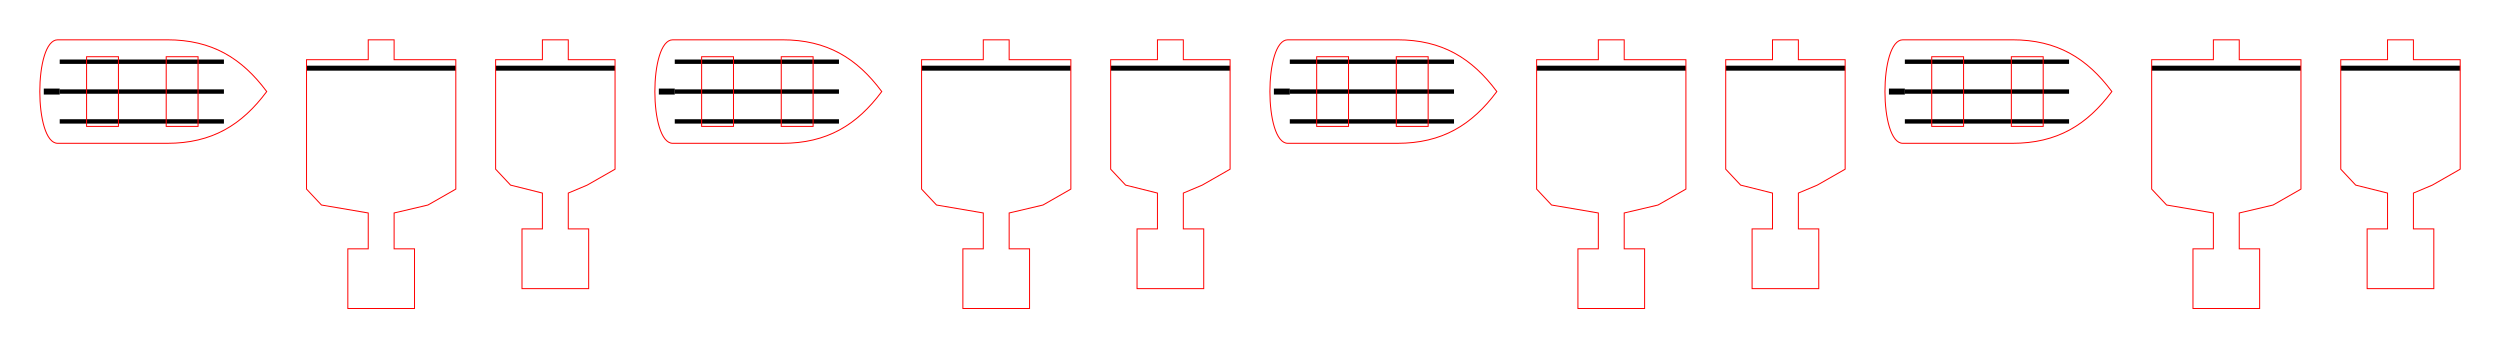
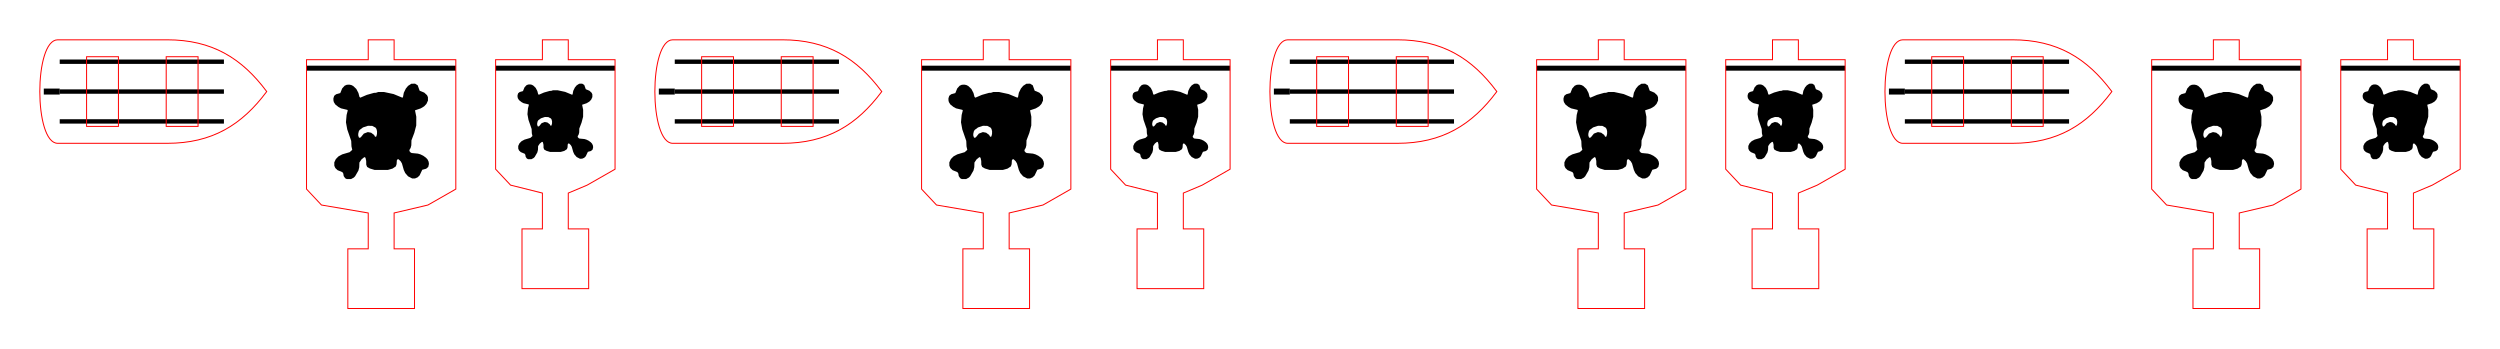
<svg xmlns="http://www.w3.org/2000/svg" width="251.2mm" height="35mm" viewBox="0 0 251.2 35">
  <g id="RASTER" class="layer-raster" fill="#000000" fill-rule="nonzero" stroke="none">
    <g class="piece" data-piece="ship-CRUMBLE-hull">
      <path d="M6 5.98L22.5 5.98L22.5 6.42L6 6.42Z" />
      <path d="M6 8.98L22.5 8.98L22.5 9.42L6 9.42Z" />
      <path d="M6 11.98L22.5 11.98L22.5 12.42L6 12.42Z" />
      <path d="M4.4 8.9L6 8.9L6 9.5L4.4 9.5Z" />
    </g>
    <g class="piece" data-piece="ship-CRUMBLE-main">
      <path d="M30.8 6.6L45.8 6.6L45.8 7.1L30.8 7.1Z" />
+       <path d="M41.331 8.416L41.703 8.405L41.97 8.57L42.165 9.114L42.63 9.307L42.907 9.564L42.998 9.762L43.002 10.107L42.846 10.444L42.615 10.687L42.268 10.894L41.699 11.085L41.83 11.731L41.824 12.608L41.627 13.356L41.343 14.1L41.329 14.6L41.261 14.861L41.146 15.054L41.138 15.177L41.259 15.323L41.37 15.376L41.989 15.436L42.243 15.51L42.533 15.652L42.794 15.843L42.963 16.024L43.068 16.248L43.1 16.474L43.031 16.774L42.821 16.955L42.43 17.058L42.159 17.629L41.96 17.82L41.701 17.931L41.421 17.935L41.002 17.717L40.716 17.386L40.573 17.078L40.386 16.423L40.256 16.203L40.046 16.001L39.954 15.999L39.872 16.122L39.851 16.492L39.771 16.721L39.438 16.942L38.974 17.074L37.638 17.074L37.165 16.93L36.89 16.774L36.801 16.554L36.795 16.17L36.725 15.849L36.614 15.783L36.329 16.011L36.113 16.33L36.096 16.807L36.014 17.136L35.683 17.709L35.55 17.843L35.27 17.995L34.847 17.995L34.684 17.91L34.534 17.691L34.495 17.442L34.409 17.302L33.916 17.097L33.694 16.887L33.593 16.659L33.589 16.314L33.747 15.979L34.014 15.711L34.389 15.51L35.135 15.29L35.394 15.056L35.315 14.711L35.291 14.16L34.89 12.999L34.761 12.285L34.826 11.55L34.943 11.095L34.898 11.038L34.267 10.888L34.012 10.752L33.692 10.497L33.542 10.257L33.501 10.072L33.501 9.875L33.581 9.626L33.774 9.47L34.191 9.353L34.382 8.886L34.625 8.615L34.839 8.52L35.089 8.504L35.297 8.543L35.488 8.64L35.805 8.94L36.016 9.344L36.119 9.735L36.203 9.815L36.859 9.534L37.58 9.33L37.778 9.322L38.008 9.244L38.583 9.244L39.547 9.451L40.431 9.817L40.492 9.756L40.573 9.322L40.782 8.894L41.006 8.625ZM36.966 12.641L36.472 12.805L36.131 13.06L36.049 13.204L35.994 13.457L35.998 13.638L36.072 13.831L36.172 13.841L36.261 13.786L36.557 13.424L36.96 13.272L37.288 13.334L37.593 13.564L37.677 13.726L37.759 13.743L37.819 13.699L37.88 13.453L37.884 13.19L37.827 12.96L37.736 12.824L37.399 12.647Z" />
    </g>
    <g class="piece" data-piece="ship-CRUMBLE-fore">
      <path d="M49.8 6.6L61.8 6.6L61.8 7.1L49.8 7.1Z" />
+       <path d="M58.199 8.412L58.494 8.404L58.705 8.534L58.86 8.965L59.228 9.118L59.447 9.322L59.519 9.478L59.522 9.751L59.399 10.018L59.216 10.21L58.941 10.374L58.491 10.526L58.595 11.037L58.59 11.731L58.434 12.324L58.209 12.913L58.198 13.308L58.144 13.515L58.053 13.668L58.047 13.765L58.143 13.881L58.23 13.923L58.72 13.97L58.922 14.029L59.151 14.141L59.358 14.292L59.491 14.436L59.574 14.613L59.6 14.792L59.545 15.029L59.379 15.173L59.07 15.254L58.855 15.706L58.697 15.858L58.492 15.945L58.271 15.949L57.939 15.776L57.713 15.514L57.599 15.27L57.451 14.751L57.349 14.577L57.183 14.418L57.109 14.416L57.044 14.514L57.028 14.806L56.965 14.987L56.701 15.163L56.333 15.267L55.276 15.267L54.902 15.153L54.684 15.029L54.614 14.855L54.609 14.551L54.553 14.297L54.465 14.245L54.239 14.426L54.068 14.678L54.055 15.055L53.99 15.316L53.728 15.77L53.623 15.875L53.401 15.996L53.066 15.996L52.938 15.929L52.819 15.755L52.788 15.558L52.72 15.448L52.329 15.285L52.153 15.119L52.074 14.938L52.071 14.665L52.196 14.4L52.407 14.188L52.703 14.029L53.294 13.855L53.499 13.669L53.437 13.396L53.418 12.96L53.1 12.041L52.998 11.476L53.05 10.894L53.143 10.534L53.107 10.488L52.607 10.37L52.406 10.262L52.152 10.06L52.033 9.87L52.001 9.724L52.001 9.567L52.064 9.371L52.217 9.247L52.547 9.154L52.699 8.785L52.891 8.57L53.06 8.495L53.258 8.482L53.423 8.513L53.574 8.59L53.824 8.827L53.992 9.148L54.073 9.457L54.14 9.52L54.659 9.297L55.23 9.136L55.386 9.13L55.569 9.068L56.024 9.068L56.787 9.232L57.487 9.522L57.536 9.473L57.599 9.13L57.765 8.791L57.942 8.578ZM54.744 11.757L54.353 11.888L54.083 12.089L54.018 12.203L53.974 12.403L53.977 12.547L54.036 12.699L54.116 12.708L54.186 12.664L54.42 12.377L54.739 12.257L54.999 12.306L55.24 12.488L55.307 12.617L55.372 12.63L55.419 12.595L55.468 12.4L55.471 12.192L55.425 12.01L55.354 11.902L55.087 11.762Z" />
    </g>
    <g class="piece" data-piece="ship-BISCOTTI-hull">
      <path d="M67.8 5.98L84.3 5.98L84.3 6.42L67.8 6.42Z" />
      <path d="M67.8 8.98L84.3 8.98L84.3 9.42L67.8 9.42Z" />
      <path d="M67.8 11.98L84.3 11.98L84.3 12.42L67.8 12.42Z" />
      <path d="M66.2 8.9L67.8 8.9L67.8 9.5L66.2 9.5Z" />
    </g>
    <g class="piece" data-piece="ship-BISCOTTI-main">
      <path d="M92.6 6.6L107.6 6.6L107.6 7.1L92.6 7.1Z" />
+       <path d="M103.131 8.416L103.503 8.405L103.77 8.57L103.965 9.114L104.43 9.307L104.707 9.564L104.798 9.762L104.802 10.107L104.646 10.444L104.415 10.687L104.068 10.894L103.499 11.085L103.63 11.731L103.624 12.608L103.427 13.356L103.143 14.1L103.129 14.6L103.061 14.861L102.946 15.054L102.938 15.177L103.059 15.323L103.17 15.376L103.789 15.436L104.043 15.51L104.333 15.652L104.594 15.843L104.763 16.024L104.868 16.248L104.9 16.474L104.831 16.774L104.621 16.955L104.23 17.058L103.959 17.629L103.76 17.82L103.501 17.931L103.221 17.935L102.802 17.717L102.516 17.386L102.373 17.078L102.186 16.423L102.056 16.203L101.846 16.001L101.754 15.999L101.672 16.122L101.651 16.492L101.571 16.721L101.238 16.942L100.774 17.074L99.438 17.074L98.965 16.93L98.69 16.774L98.601 16.554L98.595 16.17L98.525 15.849L98.414 15.783L98.129 16.011L97.913 16.33L97.896 16.807L97.814 17.136L97.483 17.709L97.35 17.843L97.07 17.995L96.647 17.995L96.484 17.91L96.334 17.691L96.295 17.442L96.209 17.302L95.716 17.097L95.494 16.887L95.393 16.659L95.389 16.314L95.547 15.979L95.814 15.711L96.189 15.51L96.935 15.29L97.194 15.056L97.115 14.711L97.091 14.16L96.69 12.999L96.561 12.285L96.626 11.55L96.743 11.095L96.698 11.038L96.067 10.888L95.812 10.752L95.492 10.497L95.342 10.257L95.301 10.072L95.301 9.875L95.381 9.626L95.574 9.47L95.991 9.353L96.182 8.886L96.425 8.615L96.639 8.52L96.889 8.504L97.097 8.543L97.288 8.64L97.605 8.94L97.816 9.344L97.919 9.735L98.003 9.815L98.659 9.534L99.38 9.33L99.578 9.322L99.808 9.244L100.383 9.244L101.347 9.451L102.231 9.817L102.292 9.756L102.373 9.322L102.582 8.894L102.806 8.625ZM98.766 12.641L98.272 12.805L97.931 13.06L97.849 13.204L97.794 13.457L97.798 13.638L97.872 13.831L97.972 13.841L98.061 13.786L98.357 13.424L98.76 13.272L99.088 13.334L99.393 13.564L99.477 13.726L99.559 13.743L99.619 13.699L99.68 13.453L99.684 13.19L99.627 12.96L99.536 12.824L99.199 12.647Z" />
    </g>
    <g class="piece" data-piece="ship-BISCOTTI-fore">
      <path d="M111.6 6.6L123.6 6.6L123.6 7.1L111.6 7.1Z" />
+       <path d="M119.999 8.412L120.294 8.404L120.505 8.534L120.66 8.965L121.028 9.118L121.247 9.322L121.319 9.478L121.322 9.751L121.199 10.018L121.016 10.21L120.741 10.374L120.291 10.526L120.395 11.037L120.39 11.731L120.234 12.324L120.009 12.913L119.998 13.308L119.944 13.515L119.853 13.668L119.847 13.765L119.943 13.881L120.03 13.923L120.52 13.97L120.722 14.029L120.951 14.141L121.158 14.292L121.291 14.436L121.374 14.613L121.4 14.792L121.345 15.029L121.179 15.173L120.87 15.254L120.655 15.706L120.497 15.858L120.292 15.945L120.071 15.949L119.739 15.776L119.513 15.514L119.399 15.27L119.251 14.751L119.149 14.577L118.983 14.418L118.909 14.416L118.844 14.514L118.828 14.806L118.765 14.987L118.501 15.163L118.133 15.267L117.076 15.267L116.702 15.153L116.484 15.029L116.414 14.855L116.409 14.551L116.353 14.297L116.265 14.245L116.039 14.426L115.868 14.678L115.855 15.055L115.79 15.316L115.528 15.77L115.423 15.875L115.201 15.996L114.866 15.996L114.738 15.929L114.619 15.755L114.588 15.558L114.52 15.448L114.129 15.285L113.953 15.119L113.874 14.938L113.871 14.665L113.996 14.4L114.207 14.188L114.503 14.029L115.094 13.855L115.299 13.669L115.237 13.396L115.218 12.96L114.9 12.041L114.798 11.476L114.85 10.894L114.943 10.534L114.907 10.488L114.407 10.37L114.206 10.262L113.952 10.06L113.833 9.87L113.801 9.724L113.801 9.567L113.864 9.371L114.017 9.247L114.347 9.154L114.499 8.785L114.691 8.57L114.86 8.495L115.058 8.482L115.223 8.513L115.374 8.59L115.624 8.827L115.792 9.148L115.873 9.457L115.94 9.52L116.459 9.297L117.03 9.136L117.186 9.13L117.369 9.068L117.824 9.068L118.587 9.232L119.287 9.522L119.336 9.473L119.399 9.13L119.565 8.791L119.742 8.578ZM116.544 11.757L116.153 11.888L115.883 12.089L115.818 12.203L115.774 12.403L115.777 12.547L115.836 12.699L115.916 12.708L115.986 12.664L116.22 12.377L116.539 12.257L116.799 12.306L117.04 12.488L117.107 12.617L117.172 12.63L117.219 12.595L117.268 12.4L117.271 12.192L117.225 12.01L117.154 11.902L116.887 11.762Z" />
    </g>
    <g class="piece" data-piece="ship-GINGERSNAP-hull">
      <path d="M129.6 5.98L146.1 5.98L146.1 6.42L129.6 6.42Z" />
      <path d="M129.6 8.98L146.1 8.98L146.1 9.42L129.6 9.42Z" />
      <path d="M129.6 11.98L146.1 11.98L146.1 12.42L129.6 12.42Z" />
      <path d="M128 8.9L129.6 8.9L129.6 9.5L128 9.5Z" />
    </g>
    <g class="piece" data-piece="ship-GINGERSNAP-main">
      <path d="M154.4 6.6L169.4 6.6L169.4 7.1L154.4 7.1Z" />
+       <path d="M164.931 8.416L165.303 8.405L165.57 8.57L165.765 9.114L166.23 9.307L166.507 9.564L166.598 9.762L166.602 10.107L166.446 10.444L166.215 10.687L165.868 10.894L165.299 11.085L165.43 11.731L165.424 12.608L165.227 13.356L164.943 14.1L164.929 14.6L164.861 14.861L164.746 15.054L164.738 15.177L164.859 15.323L164.97 15.376L165.589 15.436L165.843 15.51L166.133 15.652L166.394 15.843L166.563 16.024L166.668 16.248L166.7 16.474L166.631 16.774L166.421 16.955L166.03 17.058L165.759 17.629L165.56 17.82L165.301 17.931L165.021 17.935L164.602 17.717L164.316 17.386L164.173 17.078L163.986 16.423L163.856 16.203L163.646 16.001L163.554 15.999L163.472 16.122L163.451 16.492L163.371 16.721L163.038 16.942L162.574 17.074L161.238 17.074L160.765 16.93L160.49 16.774L160.401 16.554L160.395 16.17L160.325 15.849L160.214 15.783L159.929 16.011L159.713 16.33L159.696 16.807L159.614 17.136L159.283 17.709L159.15 17.843L158.87 17.995L158.447 17.995L158.284 17.91L158.134 17.691L158.095 17.442L158.009 17.302L157.516 17.097L157.294 16.887L157.193 16.659L157.189 16.314L157.347 15.979L157.614 15.711L157.989 15.51L158.735 15.29L158.994 15.056L158.915 14.711L158.891 14.16L158.49 12.999L158.361 12.285L158.426 11.55L158.543 11.095L158.498 11.038L157.867 10.888L157.612 10.752L157.292 10.497L157.142 10.257L157.101 10.072L157.101 9.875L157.181 9.626L157.374 9.47L157.791 9.353L157.982 8.886L158.225 8.615L158.439 8.52L158.689 8.504L158.897 8.543L159.088 8.64L159.405 8.94L159.616 9.344L159.719 9.735L159.803 9.815L160.459 9.534L161.18 9.33L161.378 9.322L161.608 9.244L162.183 9.244L163.147 9.451L164.031 9.817L164.092 9.756L164.173 9.322L164.382 8.894L164.606 8.625ZM160.566 12.641L160.072 12.805L159.731 13.06L159.649 13.204L159.594 13.457L159.598 13.638L159.672 13.831L159.772 13.841L159.861 13.786L160.157 13.424L160.56 13.272L160.888 13.334L161.193 13.564L161.277 13.726L161.359 13.743L161.419 13.699L161.48 13.453L161.484 13.19L161.427 12.96L161.336 12.824L160.999 12.647Z" />
    </g>
    <g class="piece" data-piece="ship-GINGERSNAP-fore">
      <path d="M173.4 6.6L185.4 6.6L185.4 7.1L173.4 7.1Z" />
+       <path d="M181.799 8.412L182.094 8.404L182.305 8.534L182.46 8.965L182.828 9.118L183.047 9.322L183.119 9.478L183.122 9.751L182.999 10.018L182.816 10.21L182.541 10.374L182.091 10.526L182.195 11.037L182.19 11.731L182.034 12.324L181.809 12.913L181.798 13.308L181.744 13.515L181.653 13.668L181.647 13.765L181.743 13.881L181.83 13.923L182.32 13.97L182.522 14.029L182.751 14.141L182.958 14.292L183.091 14.436L183.174 14.613L183.2 14.792L183.145 15.029L182.979 15.173L182.67 15.254L182.455 15.706L182.297 15.858L182.092 15.945L181.871 15.949L181.539 15.776L181.313 15.514L181.199 15.27L181.051 14.751L180.949 14.577L180.783 14.418L180.709 14.416L180.644 14.514L180.628 14.806L180.565 14.987L180.301 15.163L179.933 15.267L178.876 15.267L178.502 15.153L178.284 15.029L178.214 14.855L178.209 14.551L178.153 14.297L178.065 14.245L177.839 14.426L177.668 14.678L177.655 15.055L177.59 15.316L177.328 15.77L177.223 15.875L177.001 15.996L176.666 15.996L176.538 15.929L176.419 15.755L176.388 15.558L176.32 15.448L175.929 15.285L175.753 15.119L175.674 14.938L175.671 14.665L175.796 14.4L176.007 14.188L176.303 14.029L176.894 13.855L177.099 13.669L177.037 13.396L177.018 12.96L176.7 12.041L176.598 11.476L176.65 10.894L176.743 10.534L176.707 10.488L176.207 10.37L176.006 10.262L175.752 10.06L175.633 9.87L175.601 9.724L175.601 9.567L175.664 9.371L175.817 9.247L176.147 9.154L176.299 8.785L176.491 8.57L176.66 8.495L176.858 8.482L177.023 8.513L177.174 8.59L177.424 8.827L177.592 9.148L177.673 9.457L177.74 9.52L178.259 9.297L178.83 9.136L178.986 9.13L179.169 9.068L179.624 9.068L180.387 9.232L181.087 9.522L181.136 9.473L181.199 9.13L181.365 8.791L181.542 8.578ZM178.344 11.757L177.953 11.888L177.683 12.089L177.618 12.203L177.574 12.403L177.577 12.547L177.636 12.699L177.716 12.708L177.786 12.664L178.02 12.377L178.339 12.257L178.599 12.306L178.84 12.488L178.907 12.617L178.972 12.63L179.019 12.595L179.068 12.4L179.071 12.192L179.025 12.01L178.954 11.902L178.687 11.762Z" />
    </g>
    <g class="piece" data-piece="ship-SHORTBREAD-hull">
      <path d="M191.4 5.98L207.9 5.98L207.9 6.42L191.4 6.42Z" />
      <path d="M191.4 8.98L207.9 8.98L207.9 9.42L191.4 9.42Z" />
      <path d="M191.4 11.98L207.9 11.98L207.9 12.42L191.4 12.42Z" />
      <path d="M189.8 8.9L191.4 8.9L191.4 9.5L189.8 9.5Z" />
    </g>
    <g class="piece" data-piece="ship-SHORTBREAD-main">
      <path d="M216.2 6.6L231.2 6.6L231.2 7.1L216.2 7.1Z" />
+       <path d="M226.731 8.416L227.103 8.405L227.37 8.57L227.565 9.114L228.03 9.307L228.307 9.564L228.398 9.762L228.402 10.107L228.246 10.444L228.015 10.687L227.668 10.894L227.099 11.085L227.23 11.731L227.224 12.608L227.027 13.356L226.743 14.1L226.729 14.6L226.661 14.861L226.546 15.054L226.538 15.177L226.659 15.323L226.77 15.376L227.389 15.436L227.643 15.51L227.933 15.652L228.194 15.843L228.363 16.024L228.468 16.248L228.5 16.474L228.431 16.774L228.221 16.955L227.83 17.058L227.559 17.629L227.36 17.82L227.101 17.931L226.821 17.935L226.402 17.717L226.116 17.386L225.973 17.078L225.786 16.423L225.656 16.203L225.446 16.001L225.354 15.999L225.272 16.122L225.251 16.492L225.171 16.721L224.838 16.942L224.374 17.074L223.038 17.074L222.565 16.93L222.29 16.774L222.201 16.554L222.195 16.17L222.125 15.849L222.014 15.783L221.729 16.011L221.513 16.33L221.496 16.807L221.414 17.136L221.083 17.709L220.95 17.843L220.67 17.995L220.247 17.995L220.084 17.91L219.934 17.691L219.895 17.442L219.809 17.302L219.316 17.097L219.094 16.887L218.993 16.659L218.989 16.314L219.147 15.979L219.414 15.711L219.789 15.51L220.535 15.29L220.794 15.056L220.715 14.711L220.691 14.16L220.29 12.999L220.161 12.285L220.226 11.55L220.343 11.095L220.298 11.038L219.667 10.888L219.412 10.752L219.092 10.497L218.942 10.257L218.901 10.072L218.901 9.875L218.981 9.626L219.174 9.47L219.591 9.353L219.782 8.886L220.025 8.615L220.239 8.52L220.489 8.504L220.697 8.543L220.888 8.64L221.205 8.94L221.416 9.344L221.519 9.735L221.603 9.815L222.259 9.534L222.98 9.33L223.178 9.322L223.408 9.244L223.983 9.244L224.947 9.451L225.831 9.817L225.892 9.756L225.973 9.322L226.182 8.894L226.406 8.625ZM222.366 12.641L221.872 12.805L221.531 13.06L221.449 13.204L221.394 13.457L221.398 13.638L221.472 13.831L221.572 13.841L221.661 13.786L221.957 13.424L222.36 13.272L222.688 13.334L222.993 13.564L223.077 13.726L223.159 13.743L223.219 13.699L223.28 13.453L223.284 13.19L223.227 12.96L223.136 12.824L222.799 12.647Z" />
    </g>
    <g class="piece" data-piece="ship-SHORTBREAD-fore">
      <path d="M235.2 6.6L247.2 6.6L247.2 7.1L235.2 7.1Z" />
+       <path d="M243.599 8.412L243.894 8.404L244.105 8.534L244.26 8.965L244.628 9.118L244.847 9.322L244.919 9.478L244.922 9.751L244.799 10.018L244.616 10.21L244.341 10.374L243.891 10.526L243.995 11.037L243.99 11.731L243.834 12.324L243.609 12.913L243.598 13.308L243.544 13.515L243.453 13.668L243.447 13.765L243.543 13.881L243.63 13.923L244.12 13.97L244.322 14.029L244.551 14.141L244.758 14.292L244.891 14.436L244.974 14.613L245 14.792L244.945 15.029L244.779 15.173L244.47 15.254L244.255 15.706L244.097 15.858L243.892 15.945L243.671 15.949L243.339 15.776L243.113 15.514L242.999 15.27L242.851 14.751L242.749 14.577L242.583 14.418L242.509 14.416L242.444 14.514L242.428 14.806L242.365 14.987L242.101 15.163L241.733 15.267L240.676 15.267L240.302 15.153L240.084 15.029L240.014 14.855L240.009 14.551L239.953 14.297L239.865 14.245L239.639 14.426L239.468 14.678L239.455 15.055L239.39 15.316L239.128 15.77L239.023 15.875L238.801 15.996L238.466 15.996L238.338 15.929L238.219 15.755L238.188 15.558L238.12 15.448L237.729 15.285L237.553 15.119L237.474 14.938L237.471 14.665L237.596 14.4L237.807 14.188L238.103 14.029L238.694 13.855L238.899 13.669L238.837 13.396L238.818 12.96L238.5 12.041L238.398 11.476L238.45 10.894L238.543 10.534L238.507 10.488L238.007 10.37L237.806 10.262L237.552 10.06L237.433 9.87L237.401 9.724L237.401 9.567L237.464 9.371L237.617 9.247L237.947 9.154L238.099 8.785L238.291 8.57L238.46 8.495L238.658 8.482L238.823 8.513L238.974 8.59L239.224 8.827L239.392 9.148L239.473 9.457L239.54 9.52L240.059 9.297L240.63 9.136L240.786 9.13L240.969 9.068L241.424 9.068L242.187 9.232L242.887 9.522L242.936 9.473L242.999 9.13L243.165 8.791L243.342 8.578ZM240.144 11.757L239.753 11.888L239.483 12.089L239.418 12.203L239.374 12.403L239.377 12.547L239.436 12.699L239.516 12.708L239.586 12.664L239.82 12.377L240.139 12.257L240.399 12.306L240.64 12.488L240.707 12.617L240.772 12.63L240.819 12.595L240.868 12.4L240.871 12.192L240.825 12.01L240.754 11.902L240.487 11.762Z" />
    </g>
  </g>
  <g id="CUT" class="layer-cut" fill="none" stroke="#ff0000" stroke-width="0.1">
    <g class="piece" data-piece="ship-CRUMBLE-hull">
      <path d="M5.8 4L16.8 4C21.3 4 24.3 5.84 26.8 9.2C24.3 12.56 21.3 14.4 16.8 14.4L5.8 14.4C3.4 14.4 3.4 4 5.8 4Z" />
      <path d="M8.7 5.7L11.9 5.7L11.9 12.7L8.7 12.7Z" />
      <path d="M16.7 5.7L19.9 5.7L19.9 12.7L16.7 12.7Z" />
    </g>
    <g class="piece" data-piece="ship-CRUMBLE-main">
      <path d="M37 4L39.6 4L39.6 6L45.8 6L45.8 19L43 20.6L39.6 21.4L39.6 25L41.65 25L41.65 31L34.95 31L34.95 25L37 25L37 21.4L32.3 20.6L30.8 19L30.8 6L37 6Z" />
    </g>
    <g class="piece" data-piece="ship-CRUMBLE-fore">
      <path d="M54.5 4L57.1 4L57.1 6L61.8 6L61.8 17L59 18.6L57.1 19.4L57.1 23L59.15 23L59.15 29L52.45 29L52.45 23L54.5 23L54.5 19.4L51.3 18.6L49.8 17L49.8 6L54.5 6Z" />
    </g>
    <g class="piece" data-piece="ship-BISCOTTI-hull">
      <path d="M67.6 4L78.6 4C83.1 4 86.1 5.84 88.6 9.2C86.1 12.56 83.1 14.4 78.6 14.4L67.6 14.4C65.2 14.4 65.2 4 67.6 4Z" />
      <path d="M70.5 5.7L73.7 5.7L73.7 12.7L70.5 12.7Z" />
      <path d="M78.5 5.7L81.7 5.7L81.7 12.7L78.5 12.7Z" />
    </g>
    <g class="piece" data-piece="ship-BISCOTTI-main">
      <path d="M98.8 4L101.4 4L101.4 6L107.6 6L107.6 19L104.8 20.6L101.4 21.4L101.4 25L103.45 25L103.45 31L96.75 31L96.75 25L98.8 25L98.8 21.4L94.1 20.6L92.6 19L92.6 6L98.8 6Z" />
    </g>
    <g class="piece" data-piece="ship-BISCOTTI-fore">
      <path d="M116.3 4L118.9 4L118.9 6L123.6 6L123.6 17L120.8 18.6L118.9 19.4L118.9 23L120.95 23L120.95 29L114.25 29L114.25 23L116.3 23L116.3 19.4L113.1 18.6L111.6 17L111.6 6L116.3 6Z" />
    </g>
    <g class="piece" data-piece="ship-GINGERSNAP-hull">
      <path d="M129.4 4L140.4 4C144.9 4 147.9 5.84 150.4 9.2C147.9 12.56 144.9 14.4 140.4 14.4L129.4 14.4C127 14.4 127 4 129.4 4Z" />
      <path d="M132.3 5.7L135.5 5.7L135.5 12.7L132.3 12.7Z" />
      <path d="M140.3 5.7L143.5 5.7L143.5 12.7L140.3 12.7Z" />
    </g>
    <g class="piece" data-piece="ship-GINGERSNAP-main">
      <path d="M160.6 4L163.2 4L163.2 6L169.4 6L169.4 19L166.6 20.6L163.2 21.4L163.2 25L165.25 25L165.25 31L158.55 31L158.55 25L160.6 25L160.6 21.4L155.9 20.6L154.4 19L154.4 6L160.6 6Z" />
    </g>
    <g class="piece" data-piece="ship-GINGERSNAP-fore">
      <path d="M178.1 4L180.7 4L180.7 6L185.4 6L185.4 17L182.6 18.6L180.7 19.4L180.7 23L182.75 23L182.75 29L176.05 29L176.05 23L178.1 23L178.1 19.4L174.9 18.6L173.4 17L173.4 6L178.1 6Z" />
    </g>
    <g class="piece" data-piece="ship-SHORTBREAD-hull">
      <path d="M191.2 4L202.2 4C206.7 4 209.7 5.84 212.2 9.2C209.7 12.56 206.7 14.4 202.2 14.4L191.2 14.4C188.8 14.4 188.8 4 191.2 4Z" />
      <path d="M194.1 5.7L197.3 5.7L197.3 12.7L194.1 12.7Z" />
      <path d="M202.1 5.7L205.3 5.7L205.3 12.7L202.1 12.7Z" />
    </g>
    <g class="piece" data-piece="ship-SHORTBREAD-main">
      <path d="M222.4 4L225 4L225 6L231.2 6L231.2 19L228.4 20.6L225 21.4L225 25L227.05 25L227.05 31L220.35 31L220.35 25L222.4 25L222.4 21.4L217.7 20.6L216.2 19L216.2 6L222.4 6Z" />
    </g>
    <g class="piece" data-piece="ship-SHORTBREAD-fore">
      <path d="M239.9 4L242.5 4L242.5 6L247.2 6L247.2 17L244.4 18.6L242.5 19.4L242.5 23L244.55 23L244.55 29L237.85 29L237.85 23L239.9 23L239.9 19.4L236.7 18.6L235.2 17L235.2 6L239.9 6Z" />
    </g>
  </g>
</svg>
